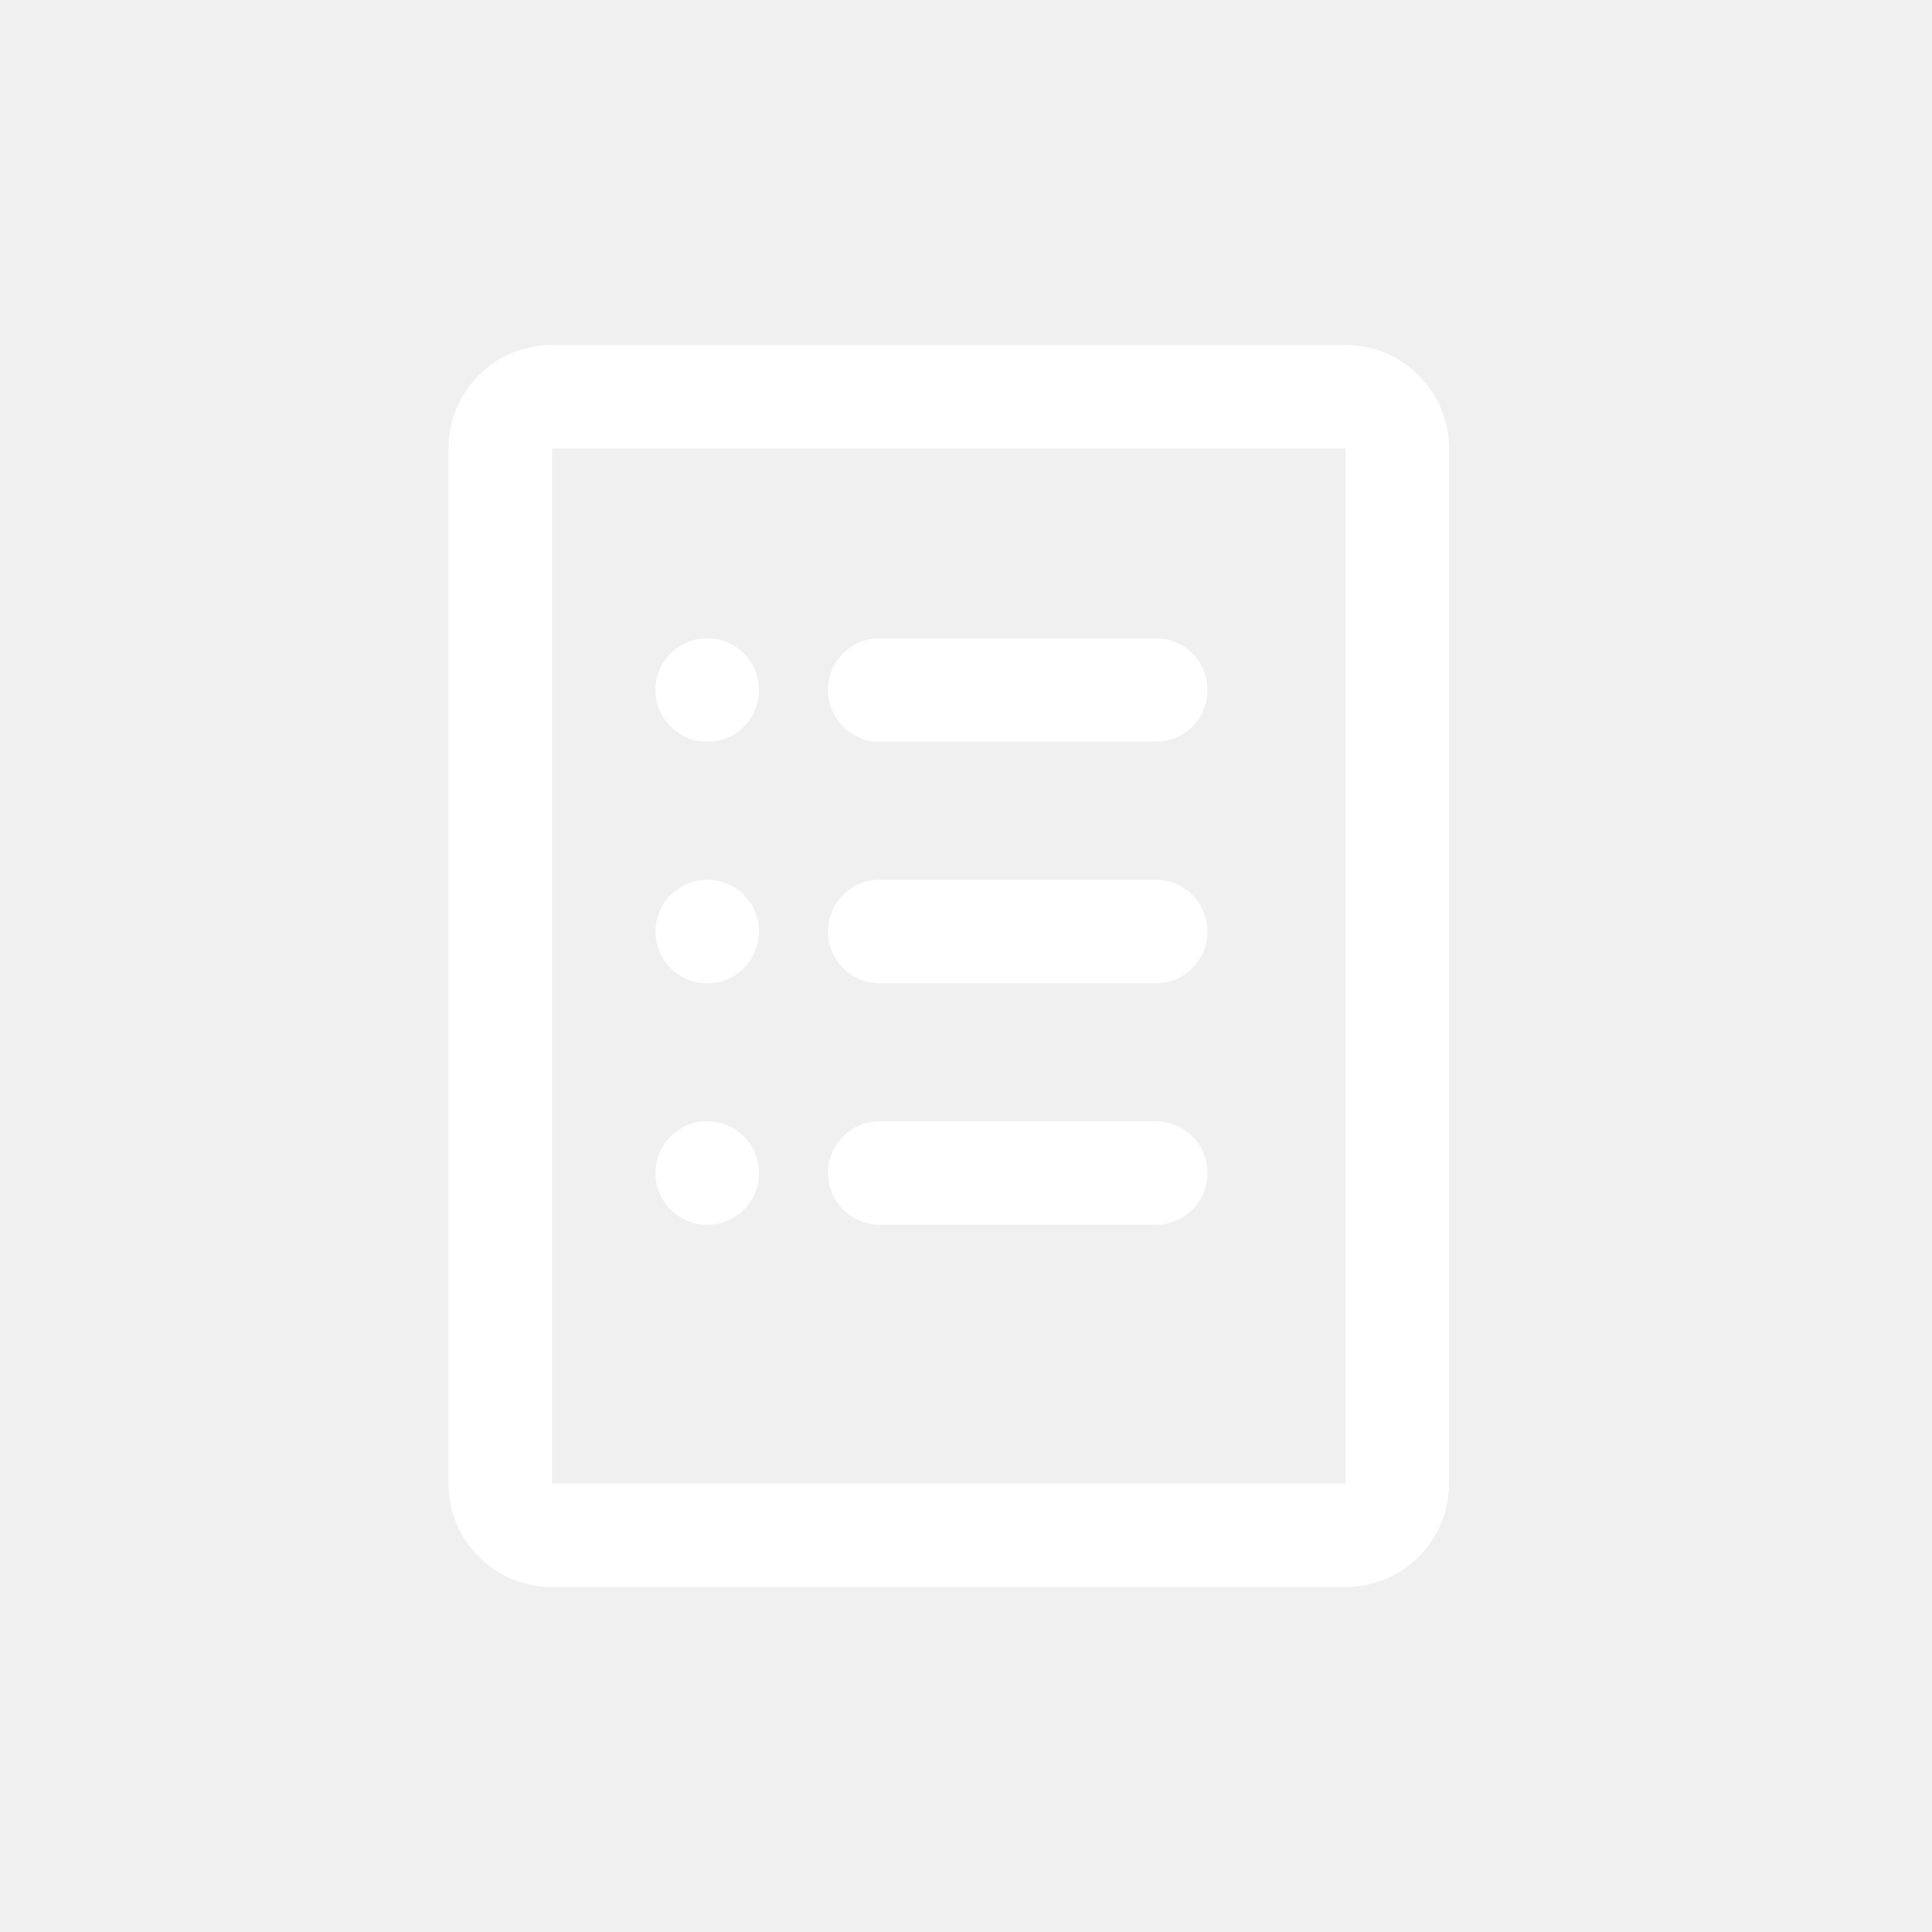
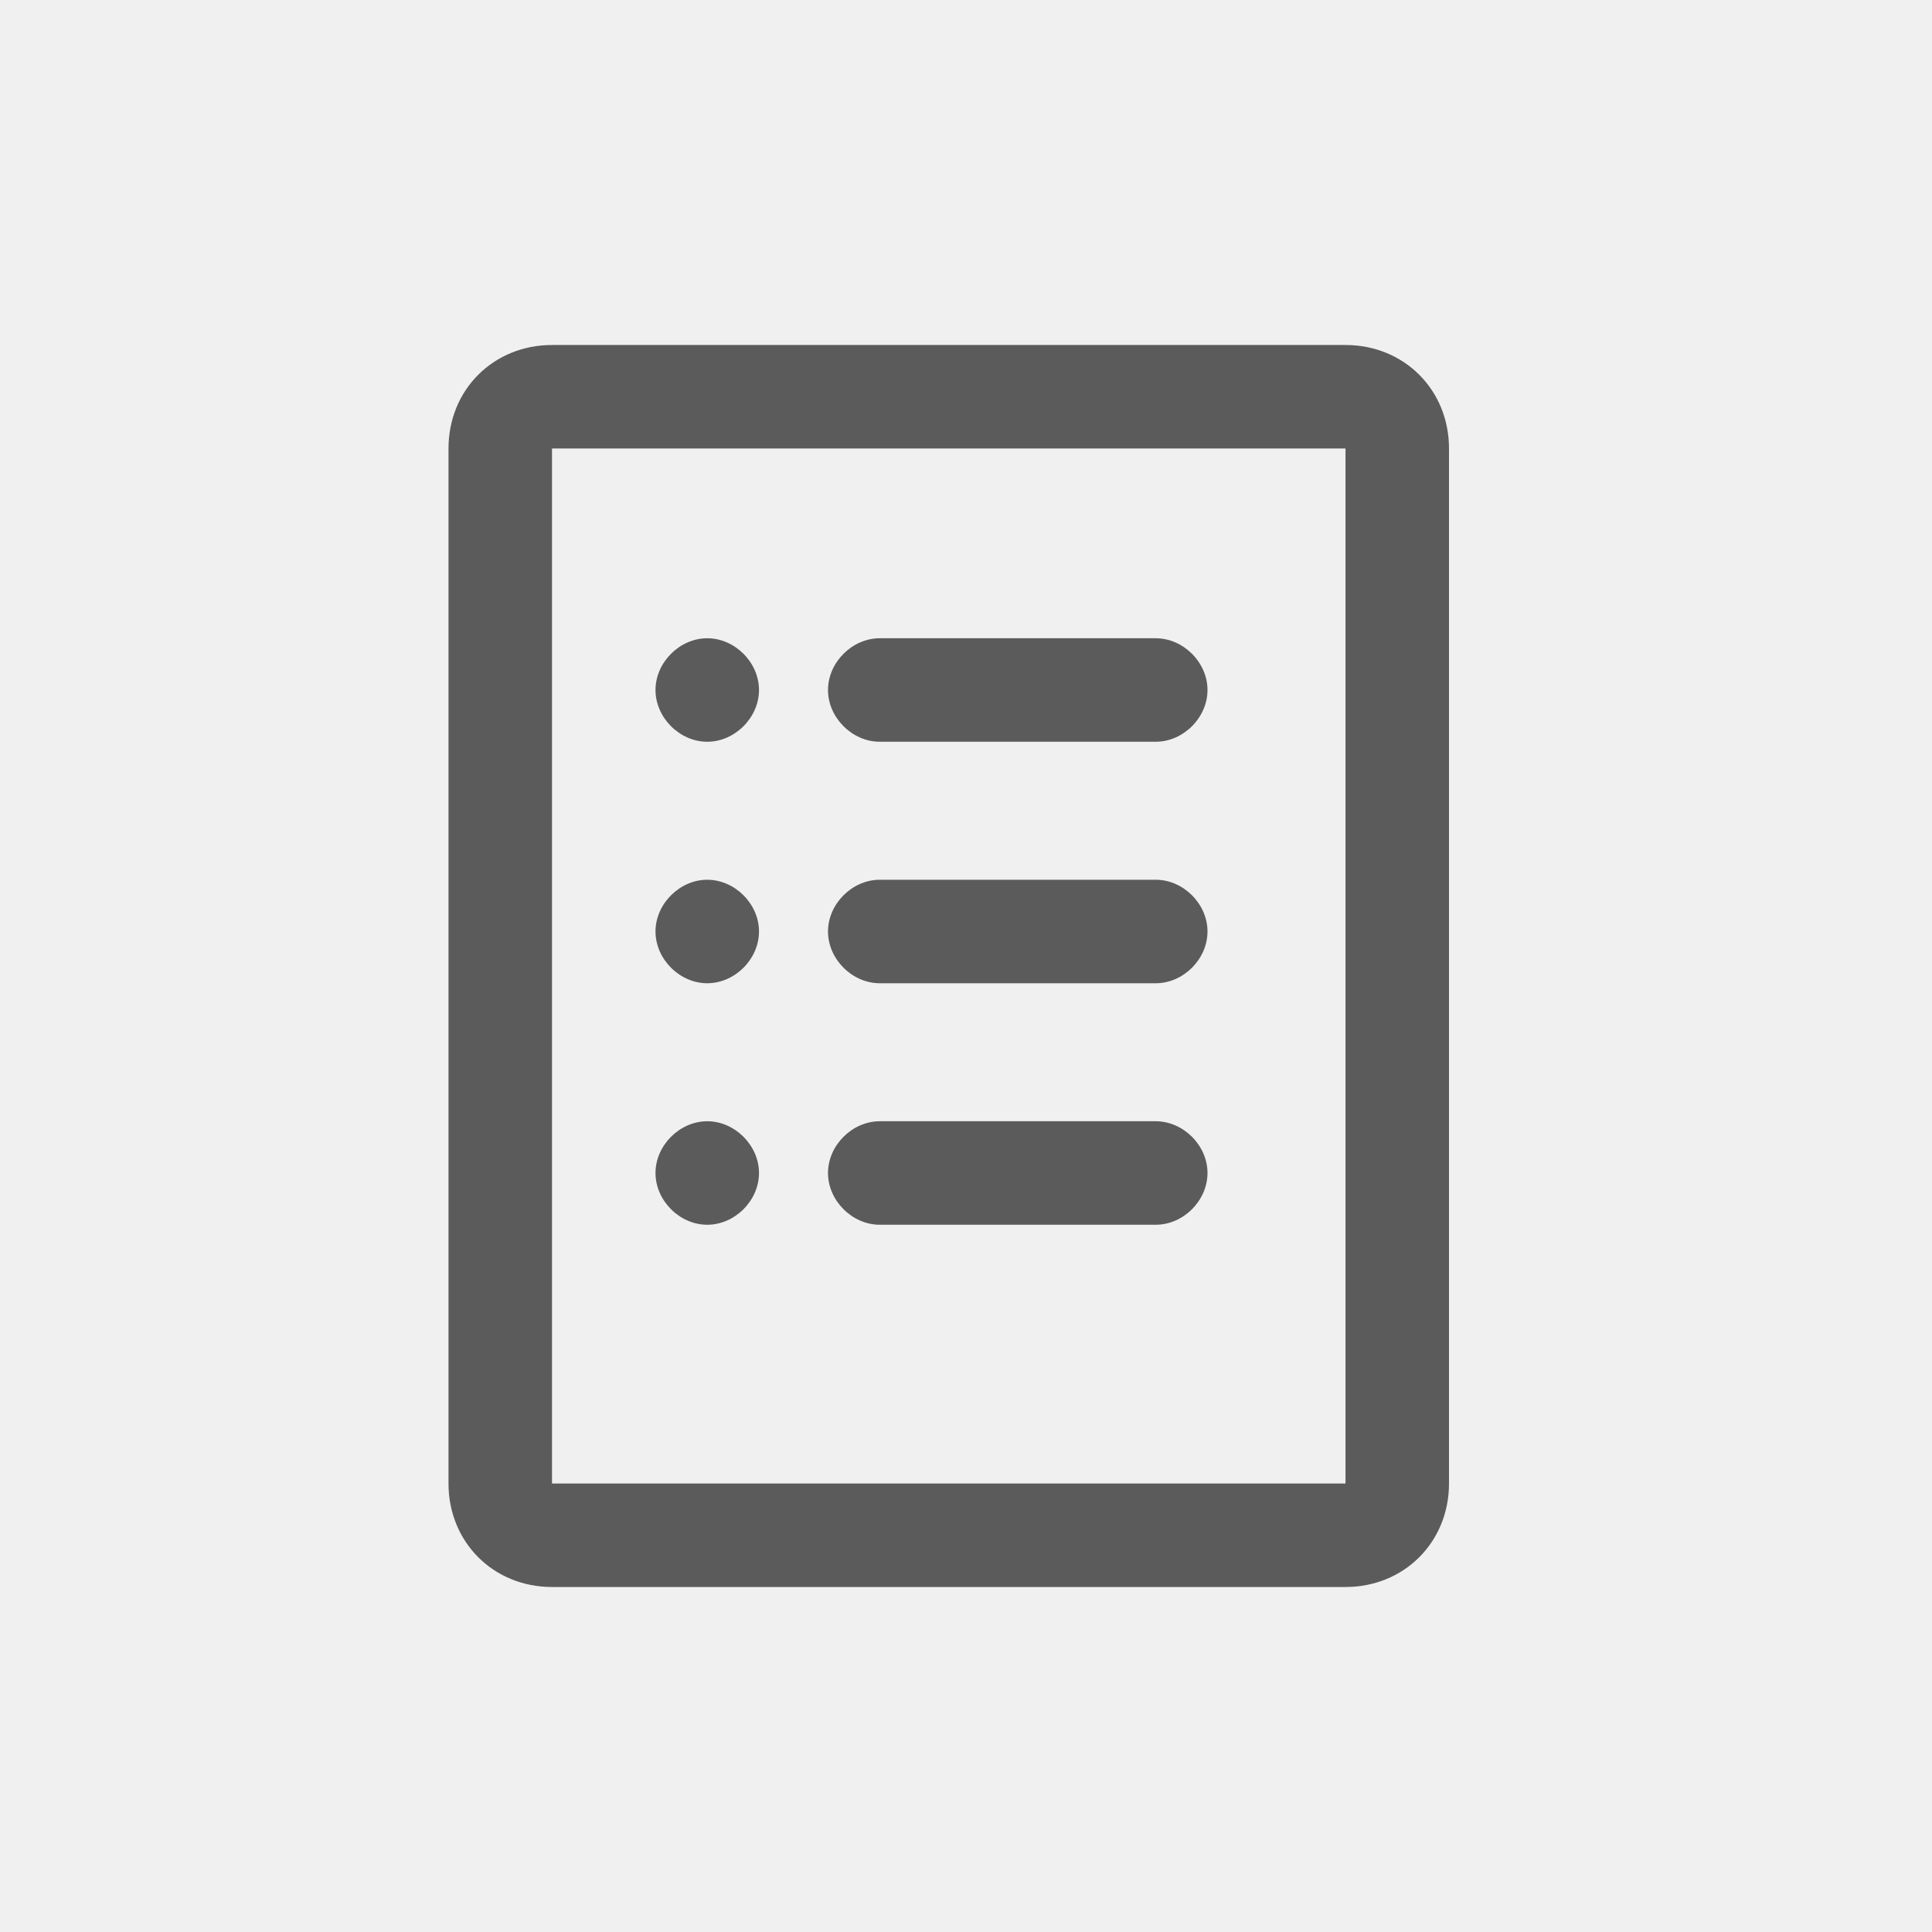
- <svg xmlns="http://www.w3.org/2000/svg" width="56" height="56" viewBox="0 0 56 56" fill="none">
-   <path fill-rule="evenodd" clip-rule="evenodd" d="M16 13H39V43H16L16 13ZM13 13C13 11.343 14.343 10 16 10H39C40.657 10 42 11.343 42 13V43C42 44.657 40.657 46 39 46H16C14.343 46 13 44.657 13 43V13ZM22 20C22 20.828 21.328 21.5 20.5 21.5C19.672 21.5 19 20.828 19 20C19 19.172 19.672 18.5 20.5 18.5C21.328 18.5 22 19.172 22 20ZM22 27C22 27.828 21.328 28.5 20.5 28.5C19.672 28.5 19 27.828 19 27C19 26.172 19.672 25.5 20.5 25.5C21.328 25.5 22 26.172 22 27ZM20.5 35.5C21.328 35.5 22 34.828 22 34C22 33.172 21.328 32.5 20.5 32.5C19.672 32.5 19 33.172 19 34C19 34.828 19.672 35.5 20.5 35.5ZM24 20C24 19.172 24.672 18.5 25.5 18.5H33.5C34.328 18.5 35 19.172 35 20C35 20.828 34.328 21.5 33.5 21.5H25.5C24.672 21.5 24 20.828 24 20ZM25.5 25.5C24.672 25.5 24 26.172 24 27C24 27.828 24.672 28.5 25.5 28.5H33.5C34.328 28.5 35 27.828 35 27C35 26.172 34.328 25.5 33.5 25.5H25.5ZM24 34C24 33.172 24.672 32.5 25.5 32.5H33.5C34.328 32.5 35 33.172 35 34C35 34.828 34.328 35.5 33.5 35.5H25.5C24.672 35.5 24 34.828 24 34Z" fill="white" />
+ <svg xmlns="http://www.w3.org/2000/svg" version="1.1" id="圖層_1" x="0px" y="0px" viewBox="0 0 56 56" style="enable-background:new 0 0 56 56;" xml:space="preserve">
+   <style type="text/css">
+ 	.st0{fill-rule:evenodd;clip-rule:evenodd;fill:#5B5B5B;}
+ </style>
+   <path class="st0" d="M16,13h23v30H16V13z M13,13c0-1.7,1.3-3,3-3h23c1.7,0,3,1.3,3,3v30c0,1.7-1.3,3-3,3H16c-1.7,0-3-1.3-3-3V13z   M22,20c0,0.8-0.7,1.5-1.5,1.5S19,20.8,19,20s0.7-1.5,1.5-1.5S22,19.2,22,20z M22,27c0,0.8-0.7,1.5-1.5,1.5S19,27.8,19,27  s0.7-1.5,1.5-1.5S22,26.2,22,27z M20.5,35.5c0.8,0,1.5-0.7,1.5-1.5s-0.7-1.5-1.5-1.5S19,33.2,19,34S19.7,35.5,20.5,35.5z M24,20  c0-0.8,0.7-1.5,1.5-1.5h8c0.8,0,1.5,0.7,1.5,1.5s-0.7,1.5-1.5,1.5h-8C24.7,21.5,24,20.8,24,20z M25.5,25.5c-0.8,0-1.5,0.7-1.5,1.5  s0.7,1.5,1.5,1.5h8c0.8,0,1.5-0.7,1.5-1.5s-0.7-1.5-1.5-1.5H25.5z M24,34c0-0.8,0.7-1.5,1.5-1.5h8c0.8,0,1.5,0.7,1.5,1.5  s-0.7,1.5-1.5,1.5h-8C24.7,35.5,24,34.8,24,34z" />
</svg>
